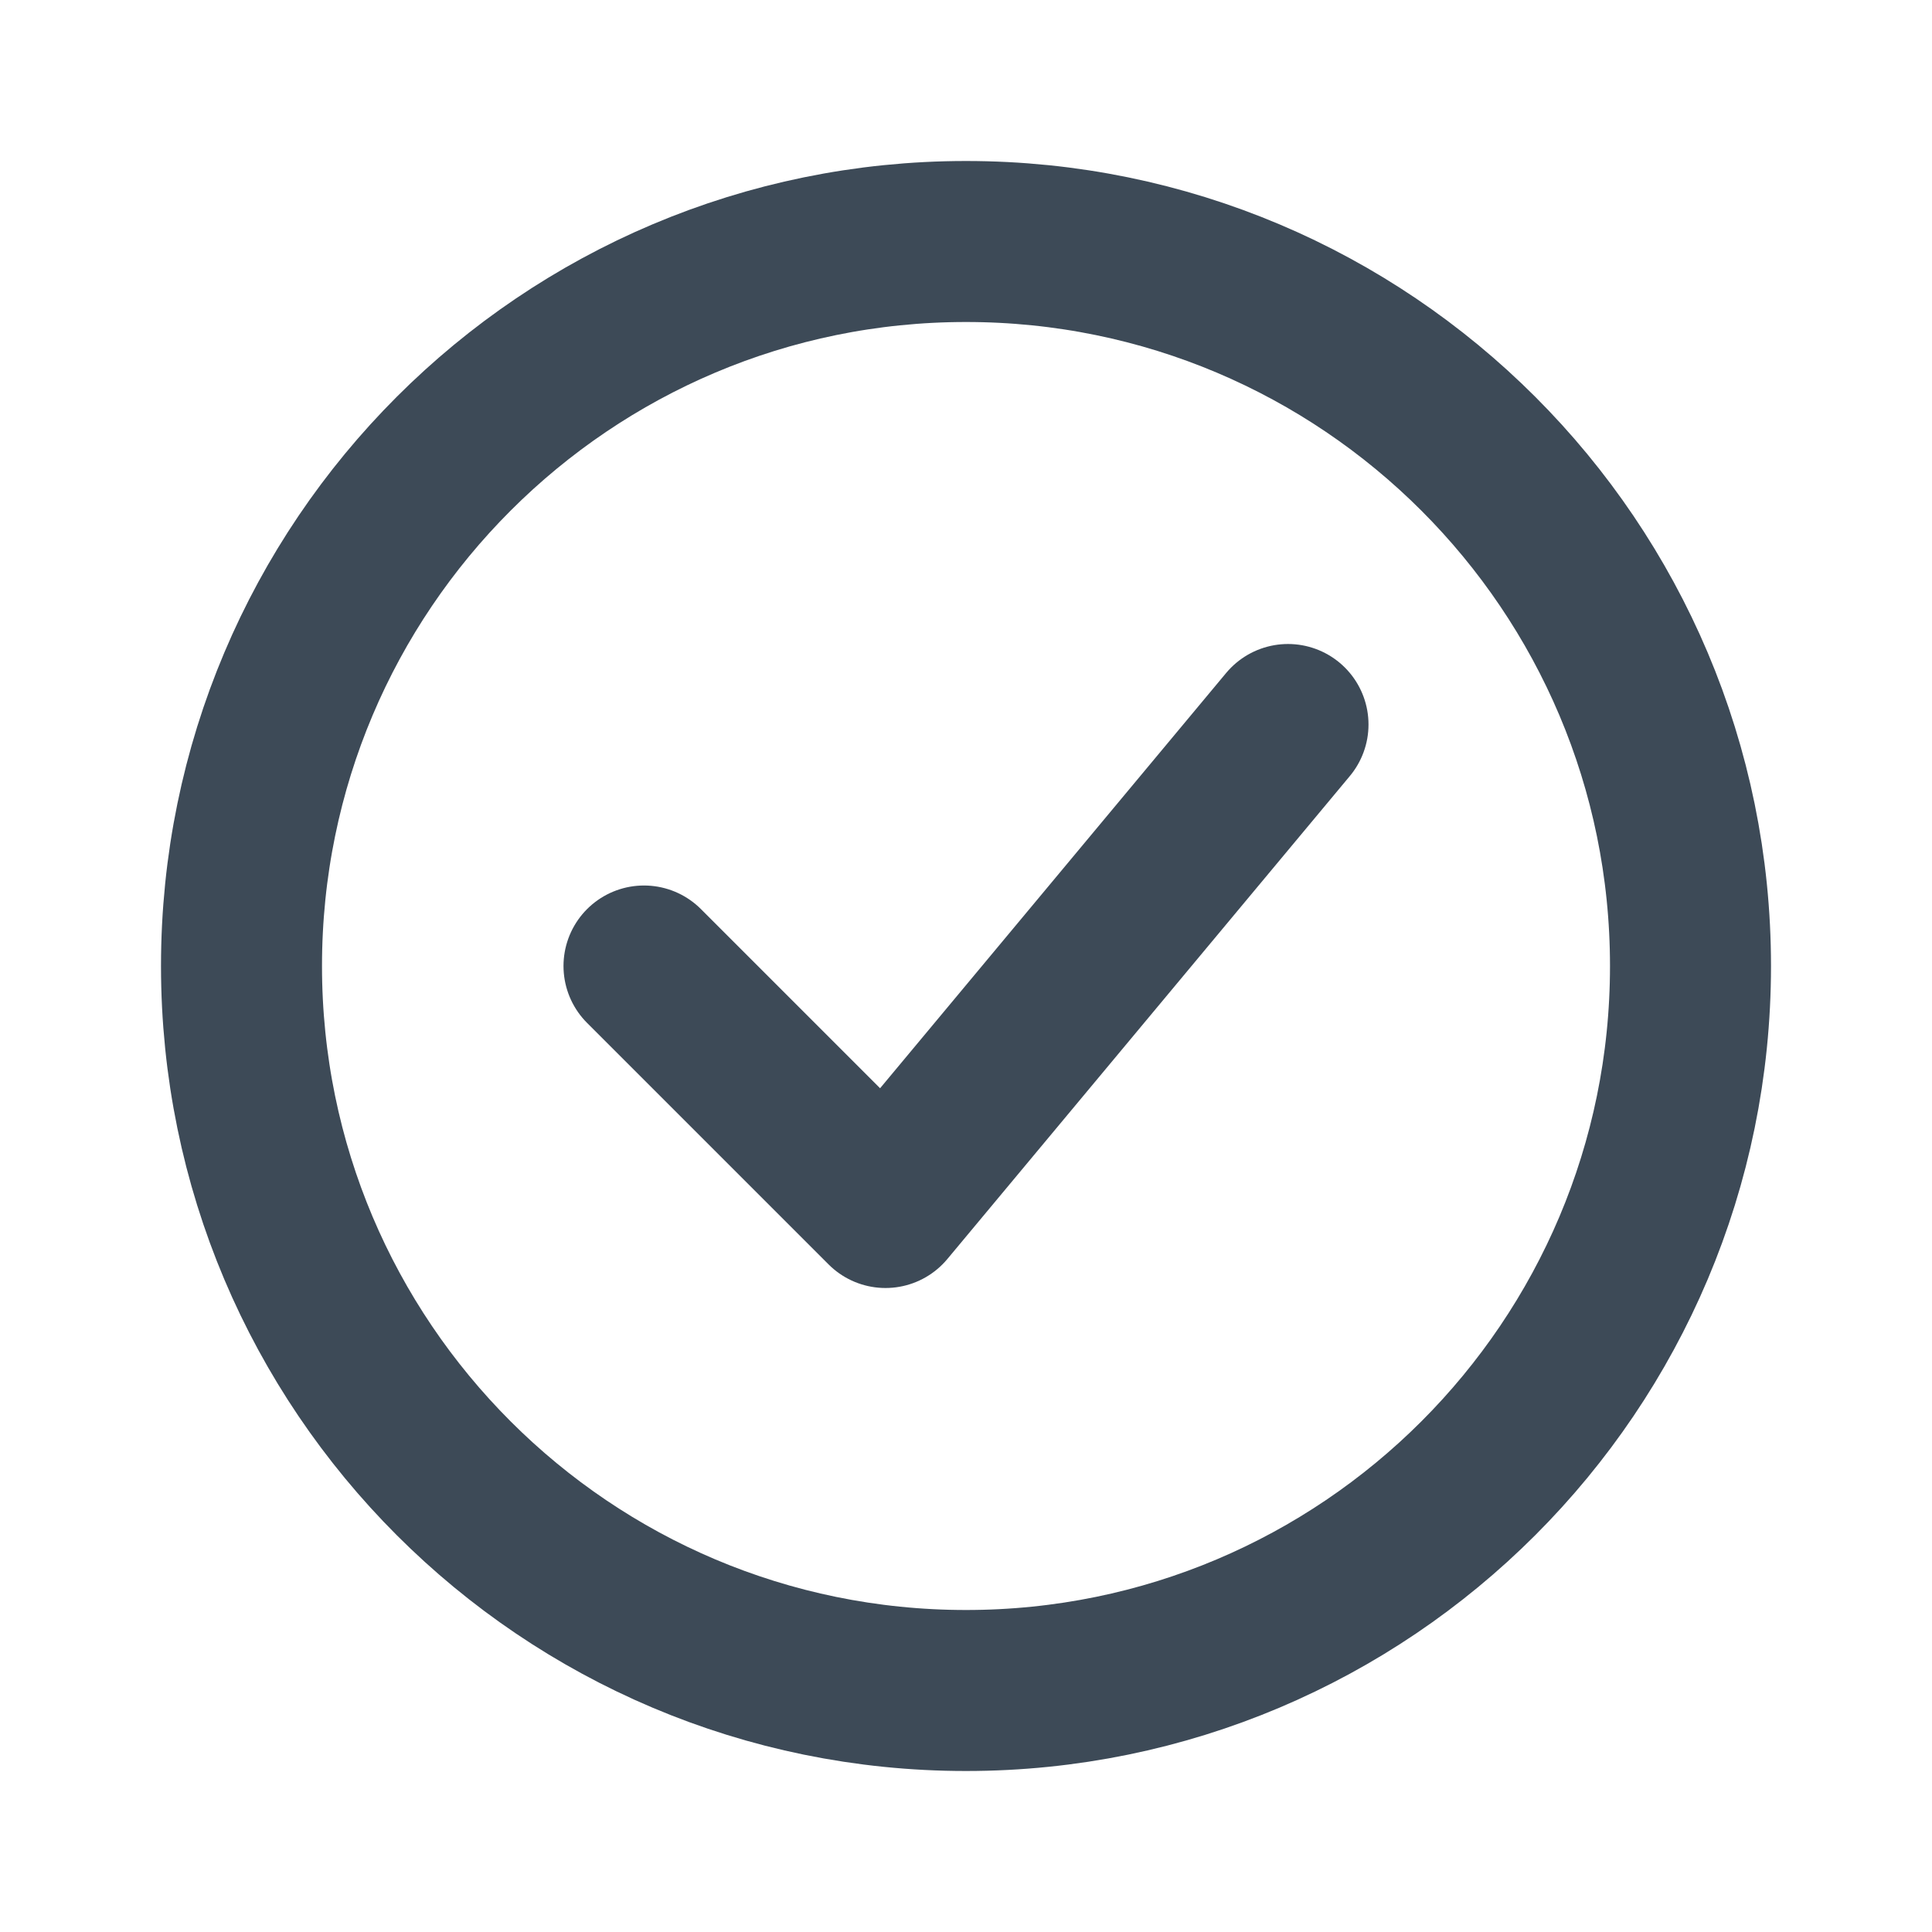
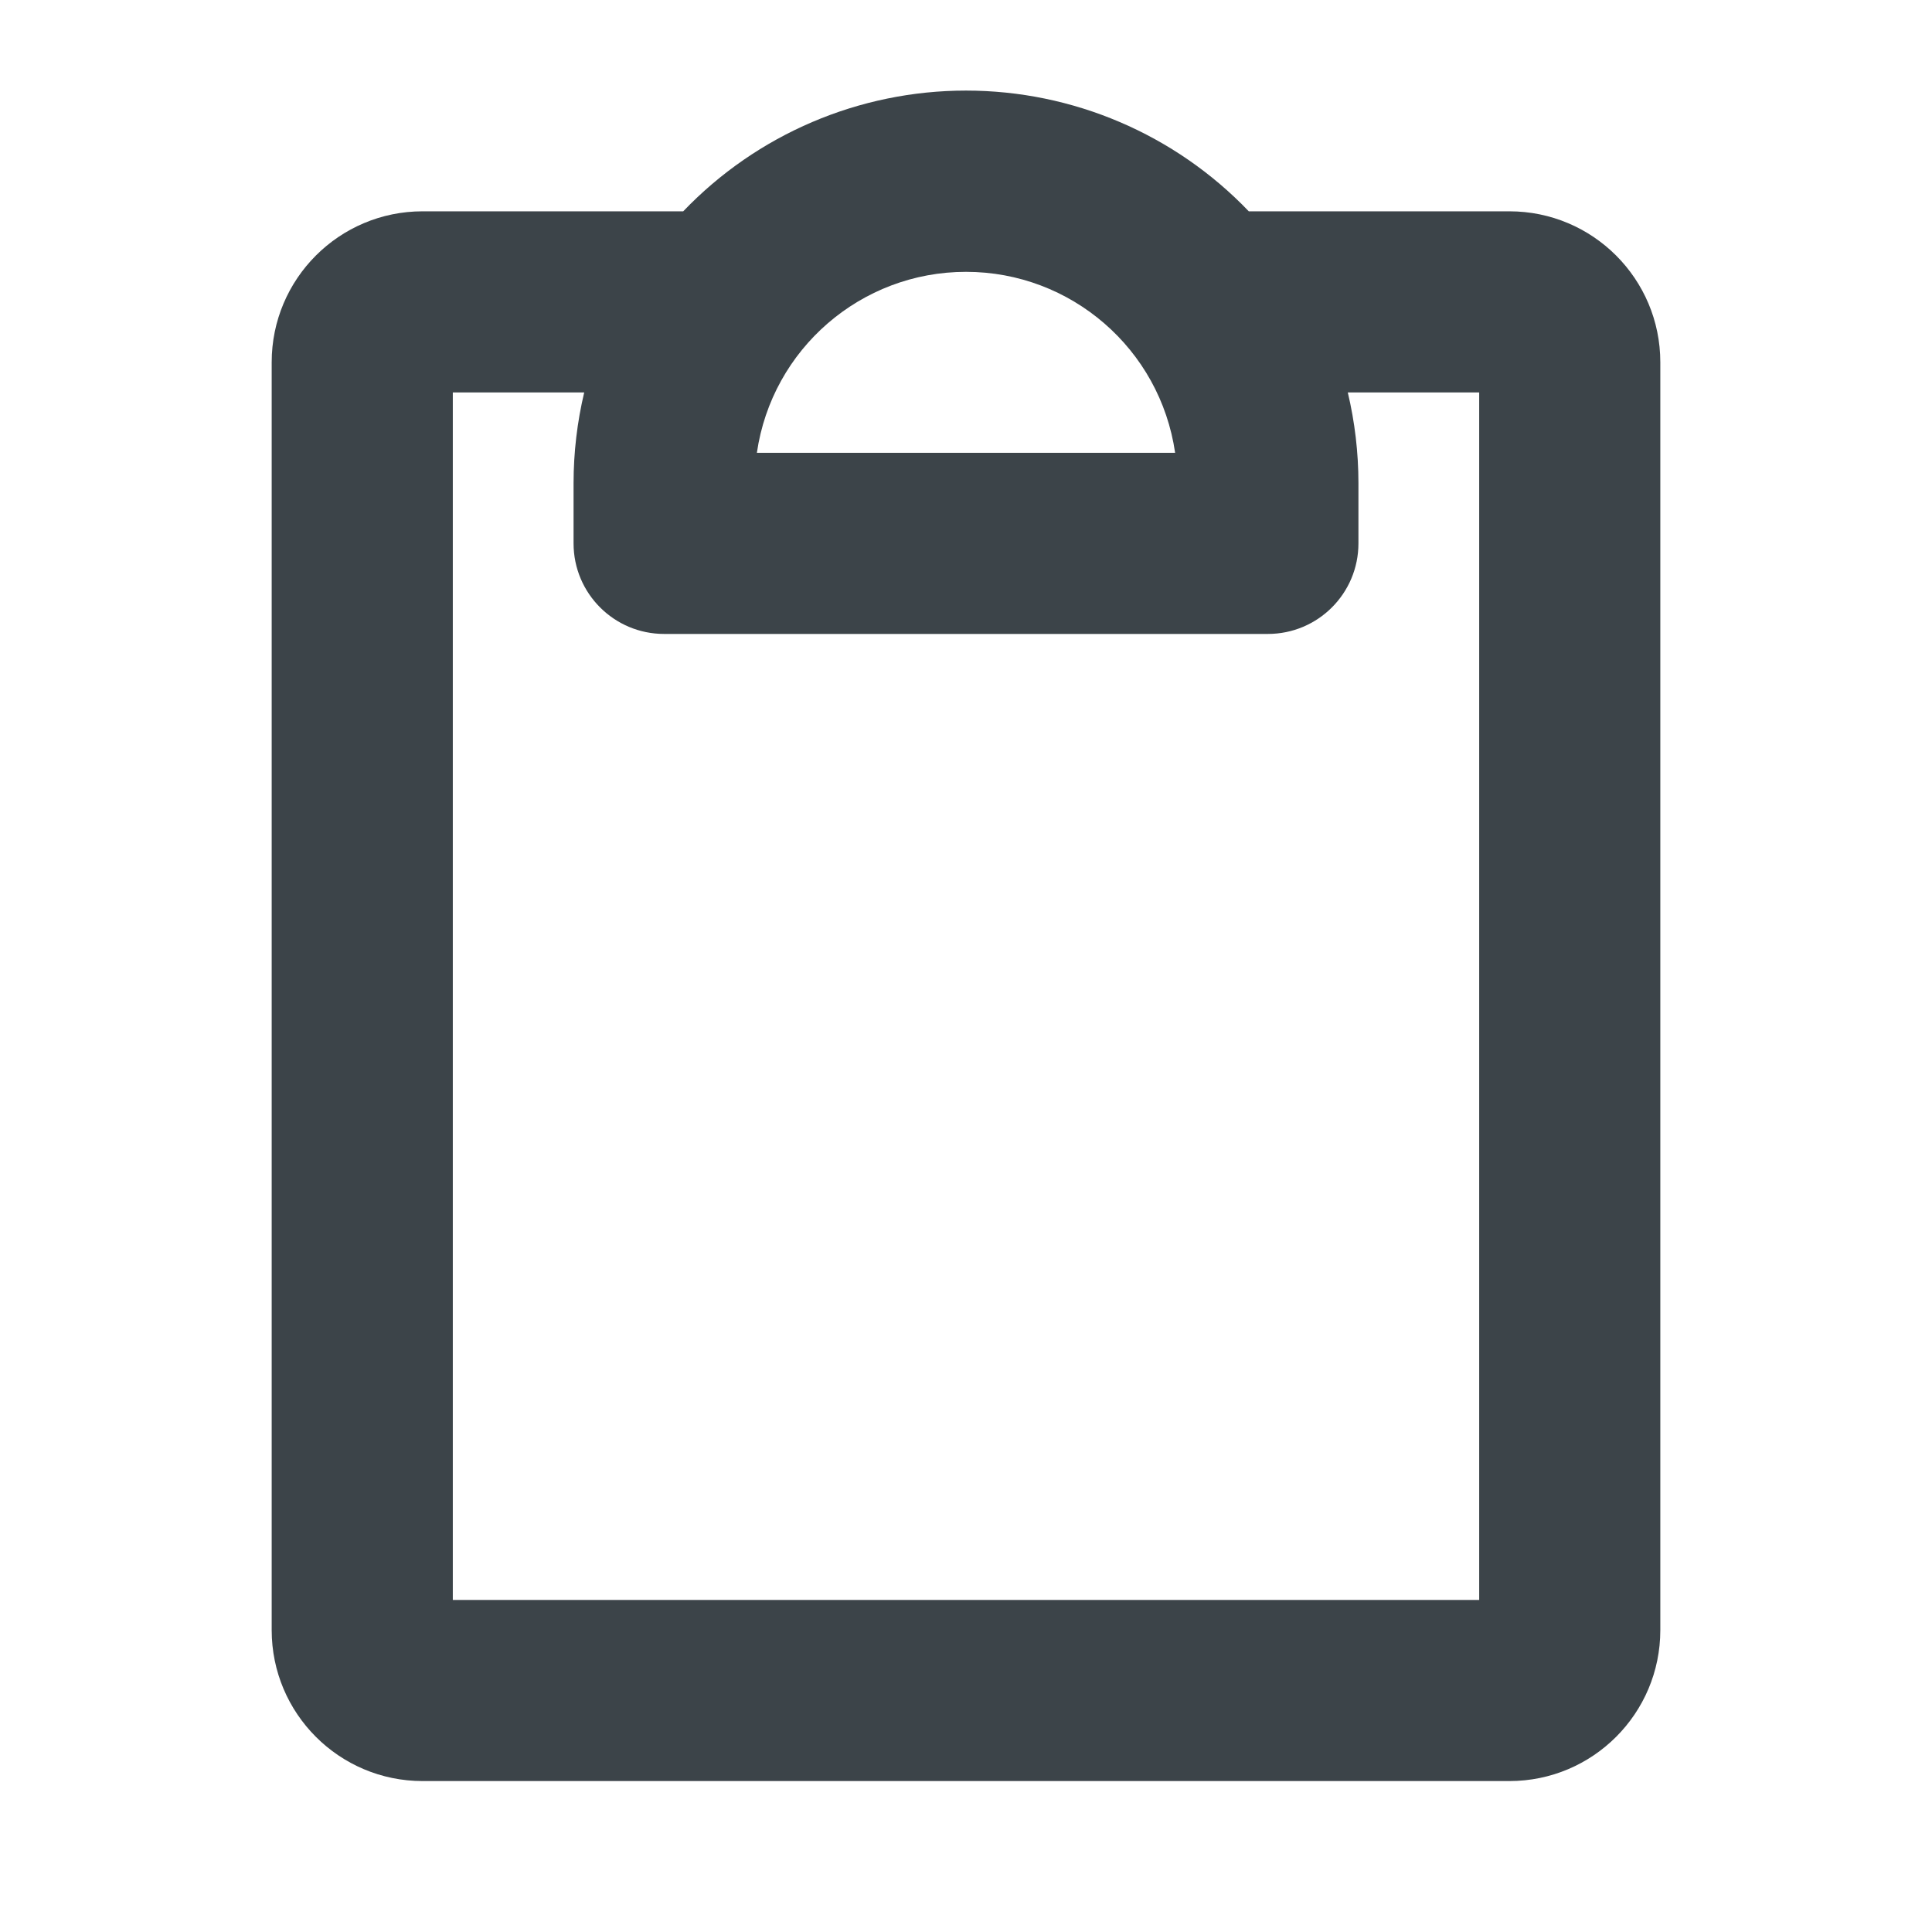
- <svg xmlns="http://www.w3.org/2000/svg" viewBox="0 0 24 24" fill="none" stroke="#3d4a57" stroke-width="2" stroke-linecap="round" stroke-linejoin="round">
-   <circle cx="12" cy="12" r="9" />
-   <path d="M8 12l3 3 5-6" />
+ <svg xmlns="http://www.w3.org/2000/svg" viewBox="0 0 256 256" fill="#3c4449">
+   <path d="M200,28H165.47a51.88,51.88,0,0,0-74.94,0H56A20,20,0,0,0,36,48V216a20,20,0,0,0,20,20H200a20,20,0,0,0,20-20V48A20,20,0,0,0,200,28ZM155.71,60H100.29a28,28,0,0,1,55.42,0ZM196,212H60V52H77.41A52.13,52.13,0,0,0,76,64v8A12,12,0,0,0,88,84h80a12,12,0,0,0,12-12V64a52.13,52.13,0,0,0-1.41-12H196Z" />
</svg>
